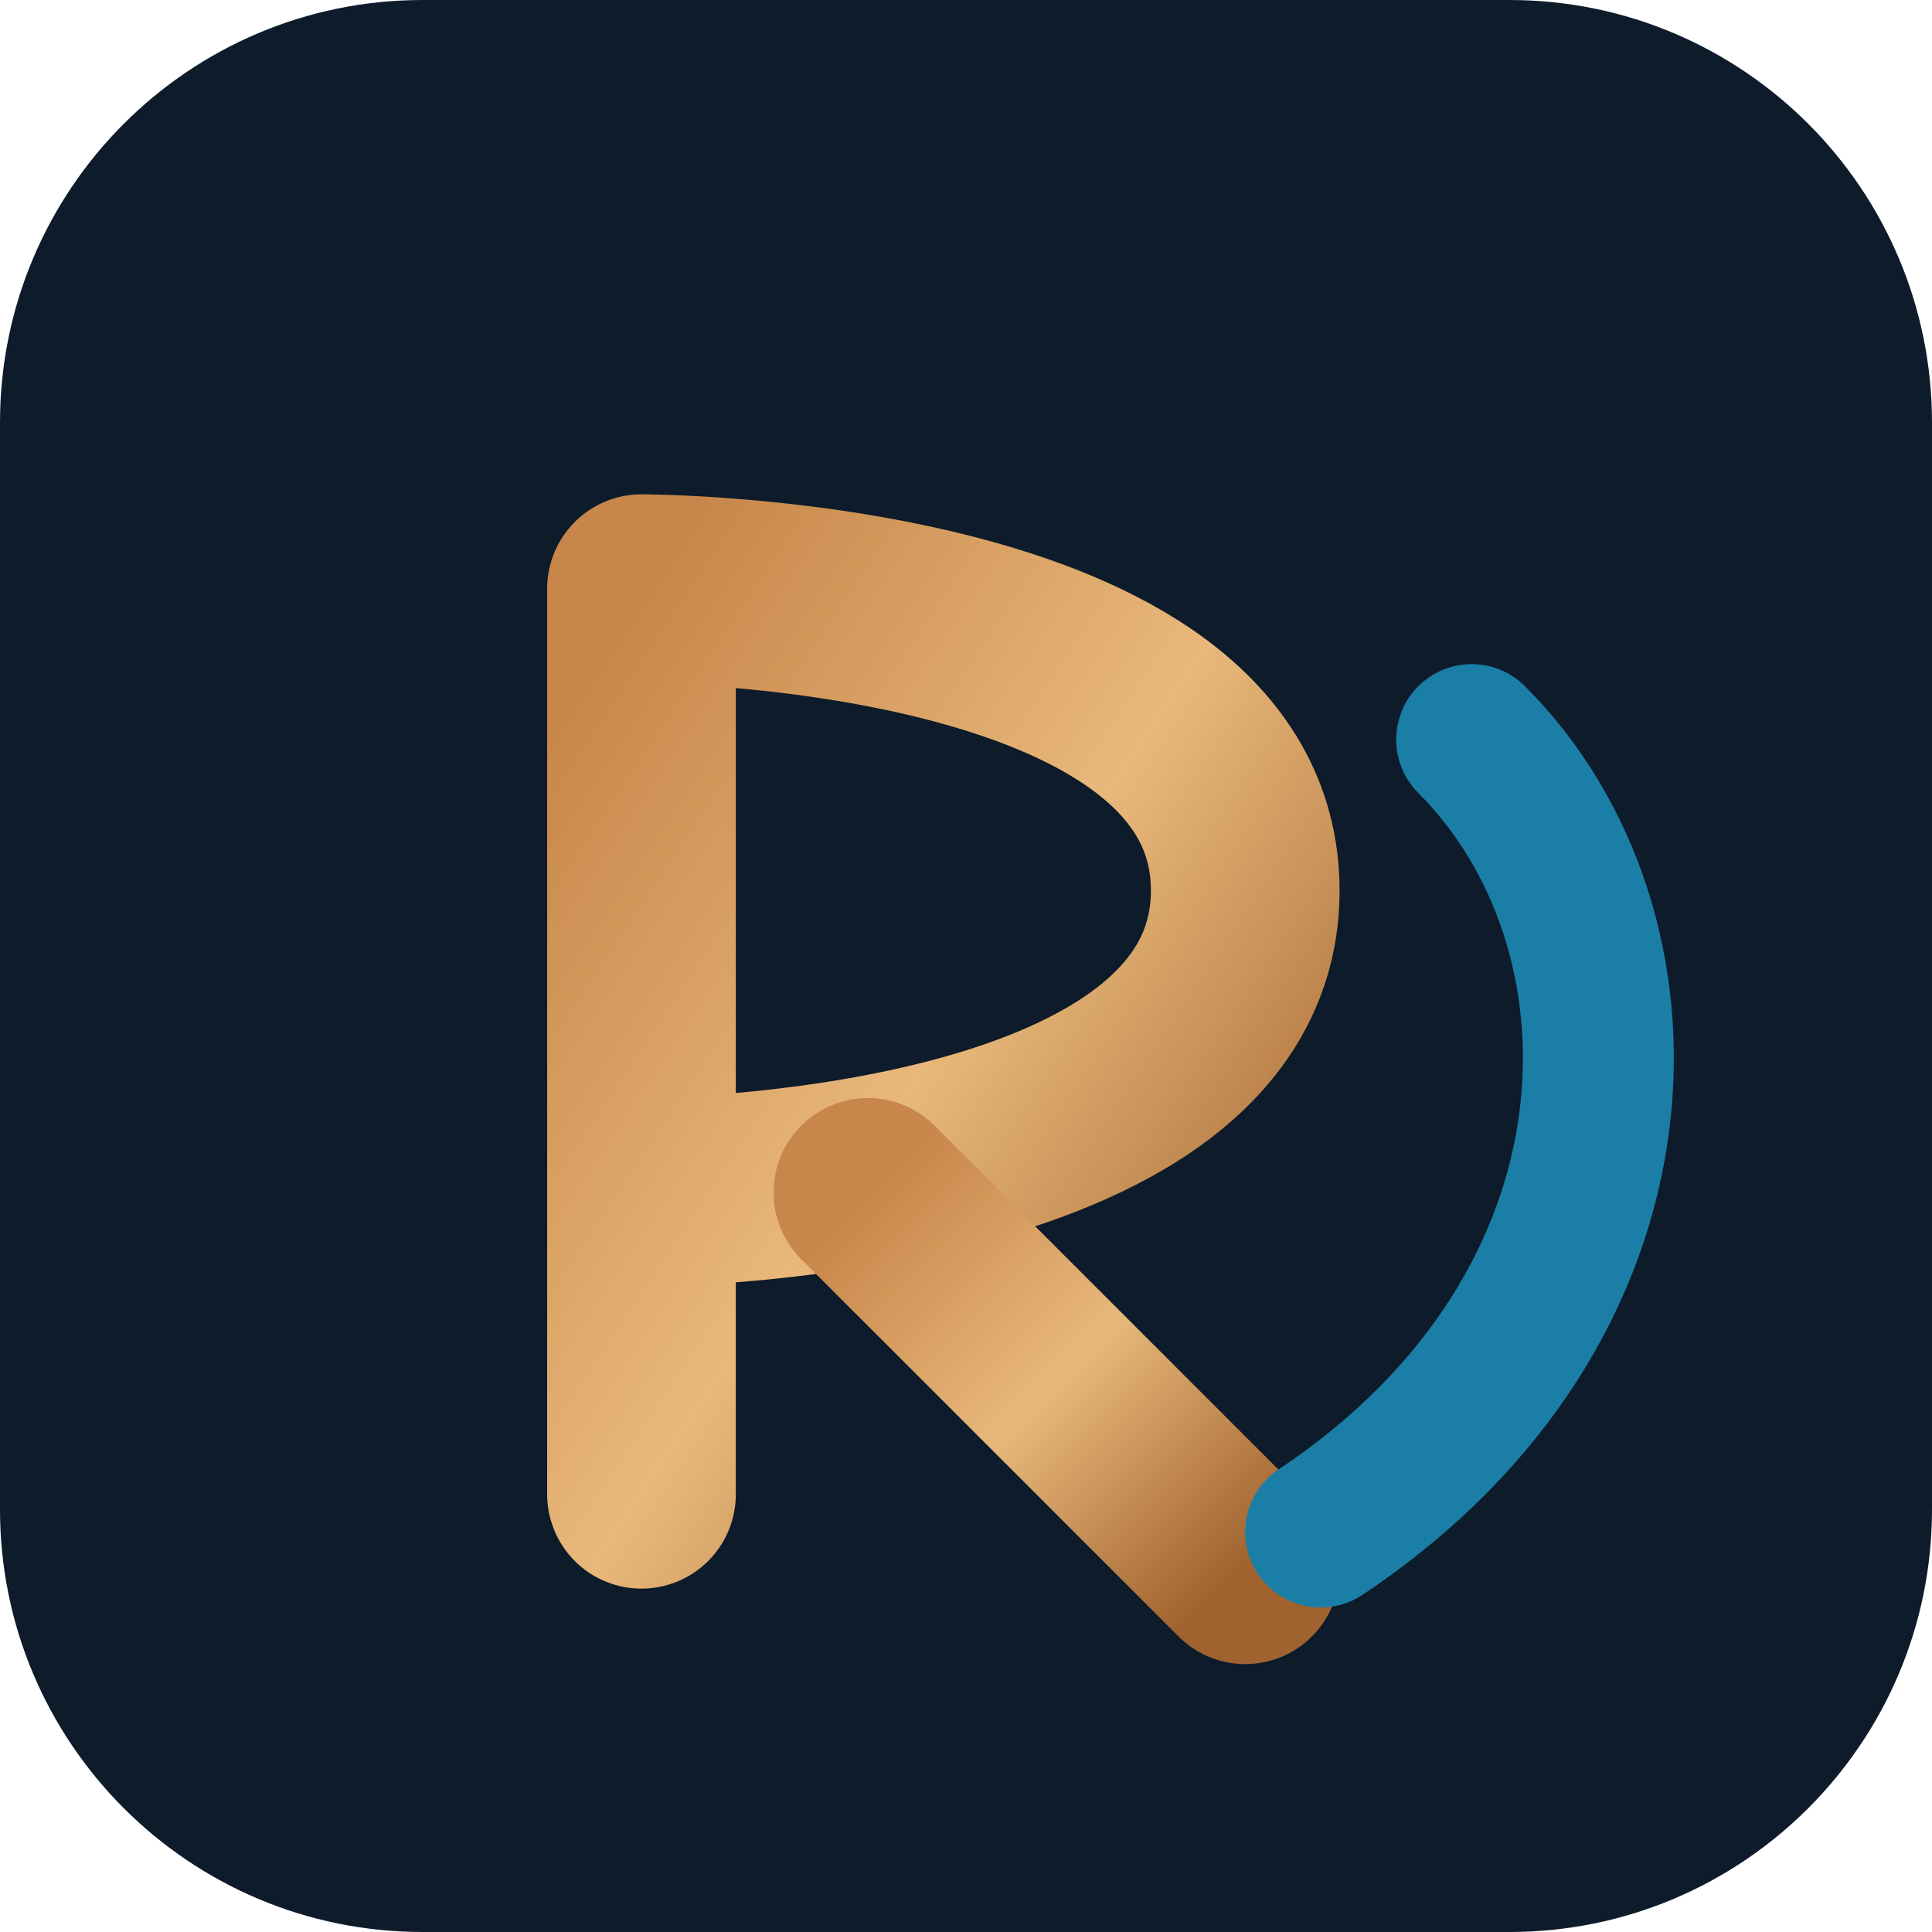
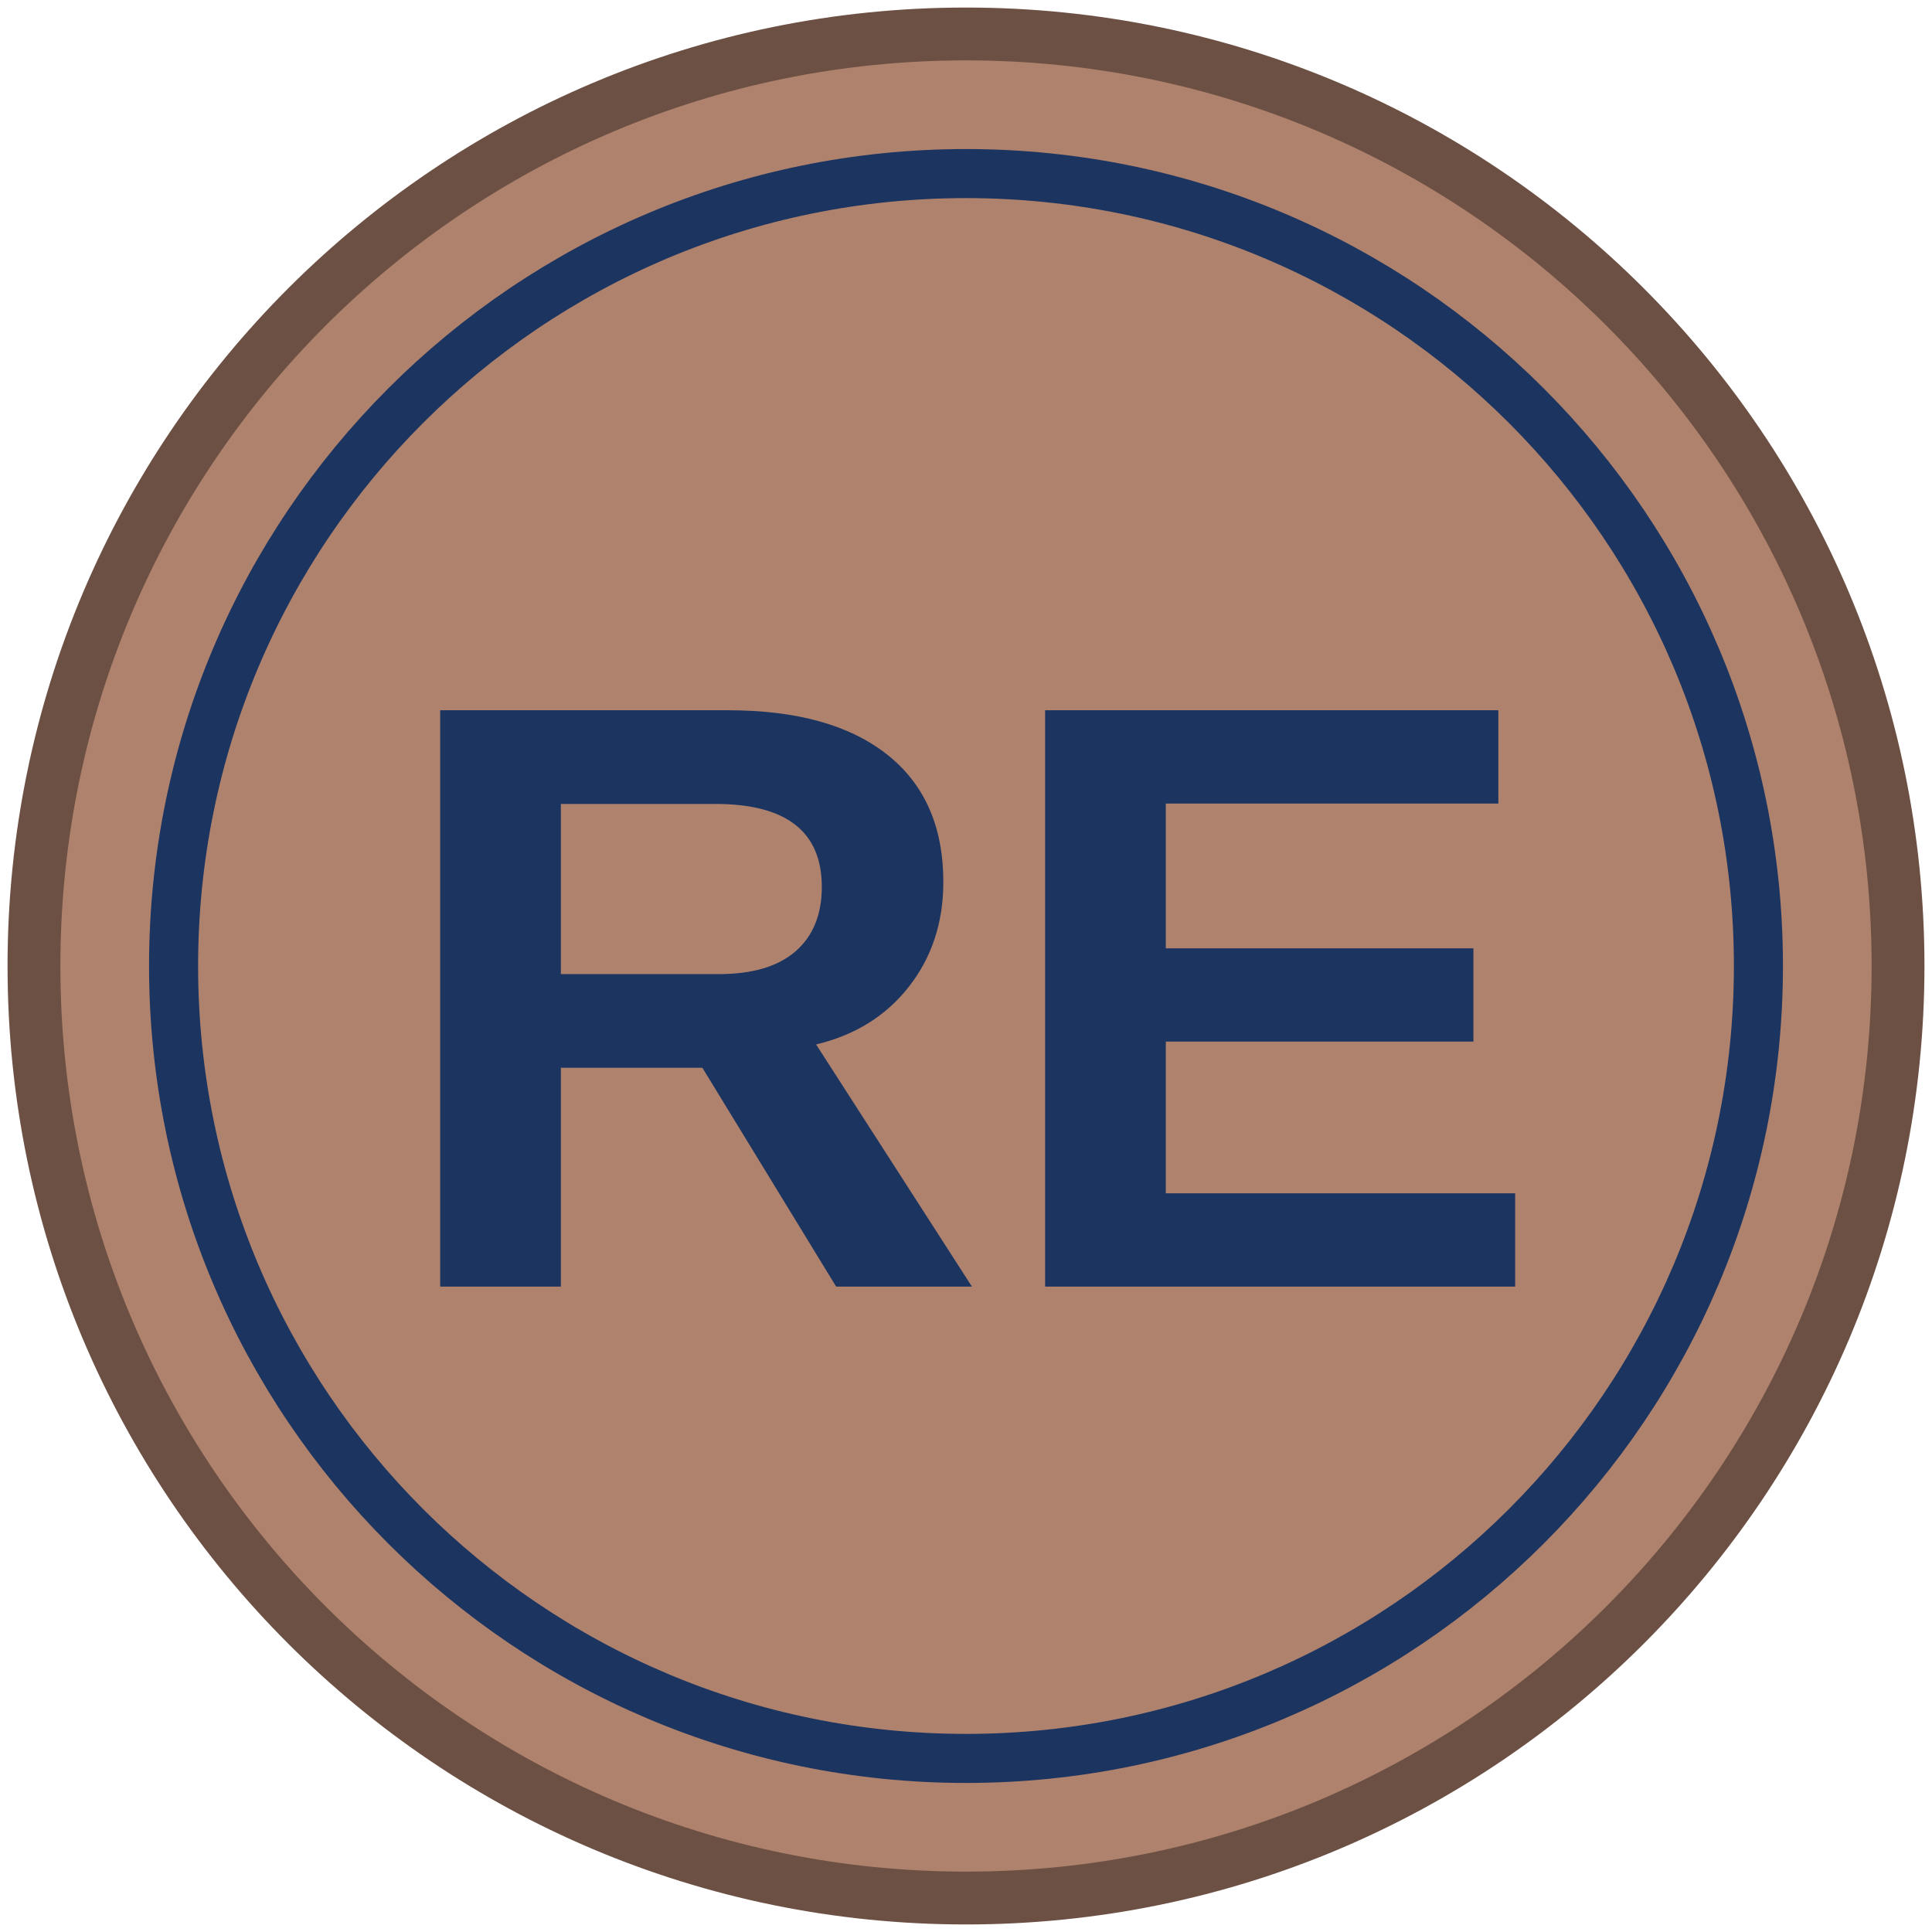
<svg xmlns="http://www.w3.org/2000/svg" viewBox="0 0 512 512">
-   <defs>
-     <linearGradient id="goldGradient" x1="0%" y1="0%" x2="100%" y2="100%">
-       <stop offset="0%" stop-color="#C8864A" />
-       <stop offset="50%" stop-color="#E8B87A" />
-       <stop offset="100%" stop-color="#A0622E" />
-     </linearGradient>
-   </defs>
-   <rect width="512" height="512" rx="112" fill="#0D1B2A" />
-   <g transform="translate(110, 116)" fill="none" stroke-linecap="round" stroke-linejoin="round">
-     <path d="M 60 280 V 40 C 60 40 220 40 220 120 C 220 200 60 200 60 200" stroke="url(#goldGradient)" stroke-width="50" />
-     <path d="M 120 200 L 220 300" stroke="url(#goldGradient)" stroke-width="50" />
-     <path d="M 280 80 C 330 130 330 230 240 290" stroke="#1A7EA6" stroke-width="40" />
-   </g>
+   <circle cx="256" cy="256" r="253" fill="#af826d" />
+   <circle cx="256" cy="256" r="247" fill="none" stroke="#6c5043" stroke-width="14" />
+   <circle cx="256" cy="256" r="210" fill="none" stroke="#1c3460" stroke-width="13" />
+   <text x="256" y="264" text-anchor="middle" dominant-baseline="central" font-family="'Arial Black', Arial, Helvetica, sans-serif" font-weight="900" font-size="222" fill="#1c3460">RE</text>
</svg>
